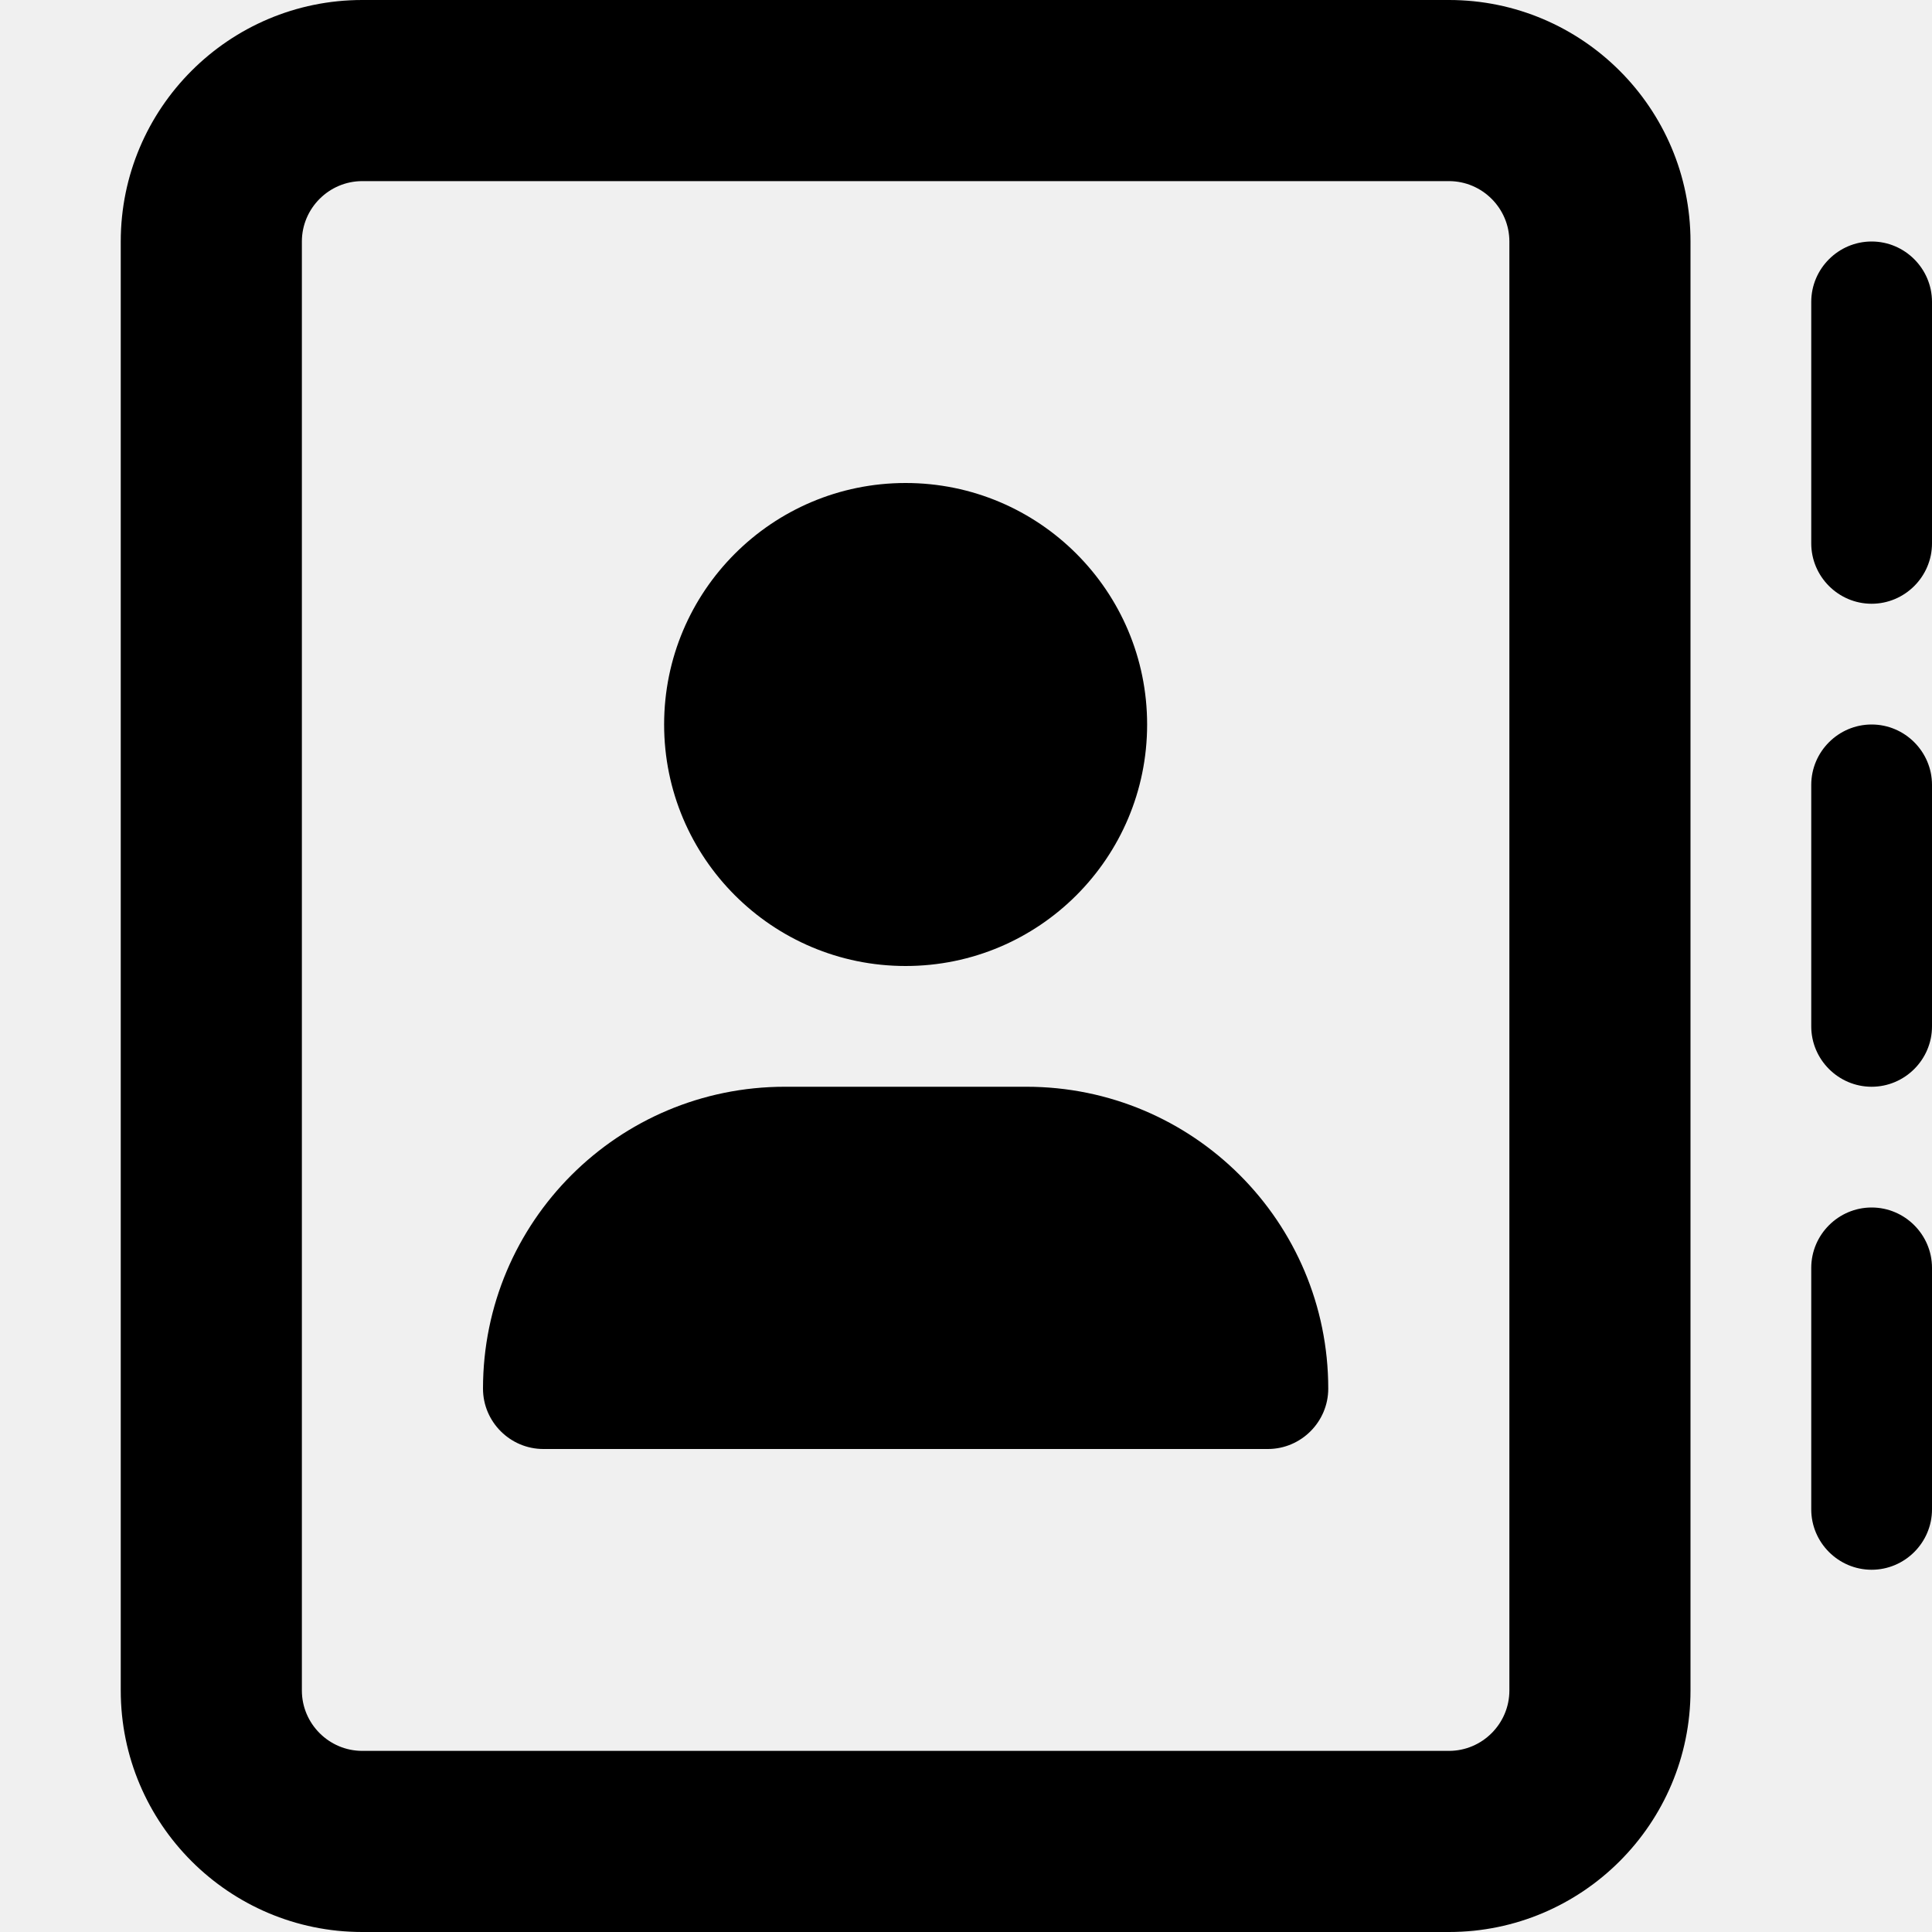
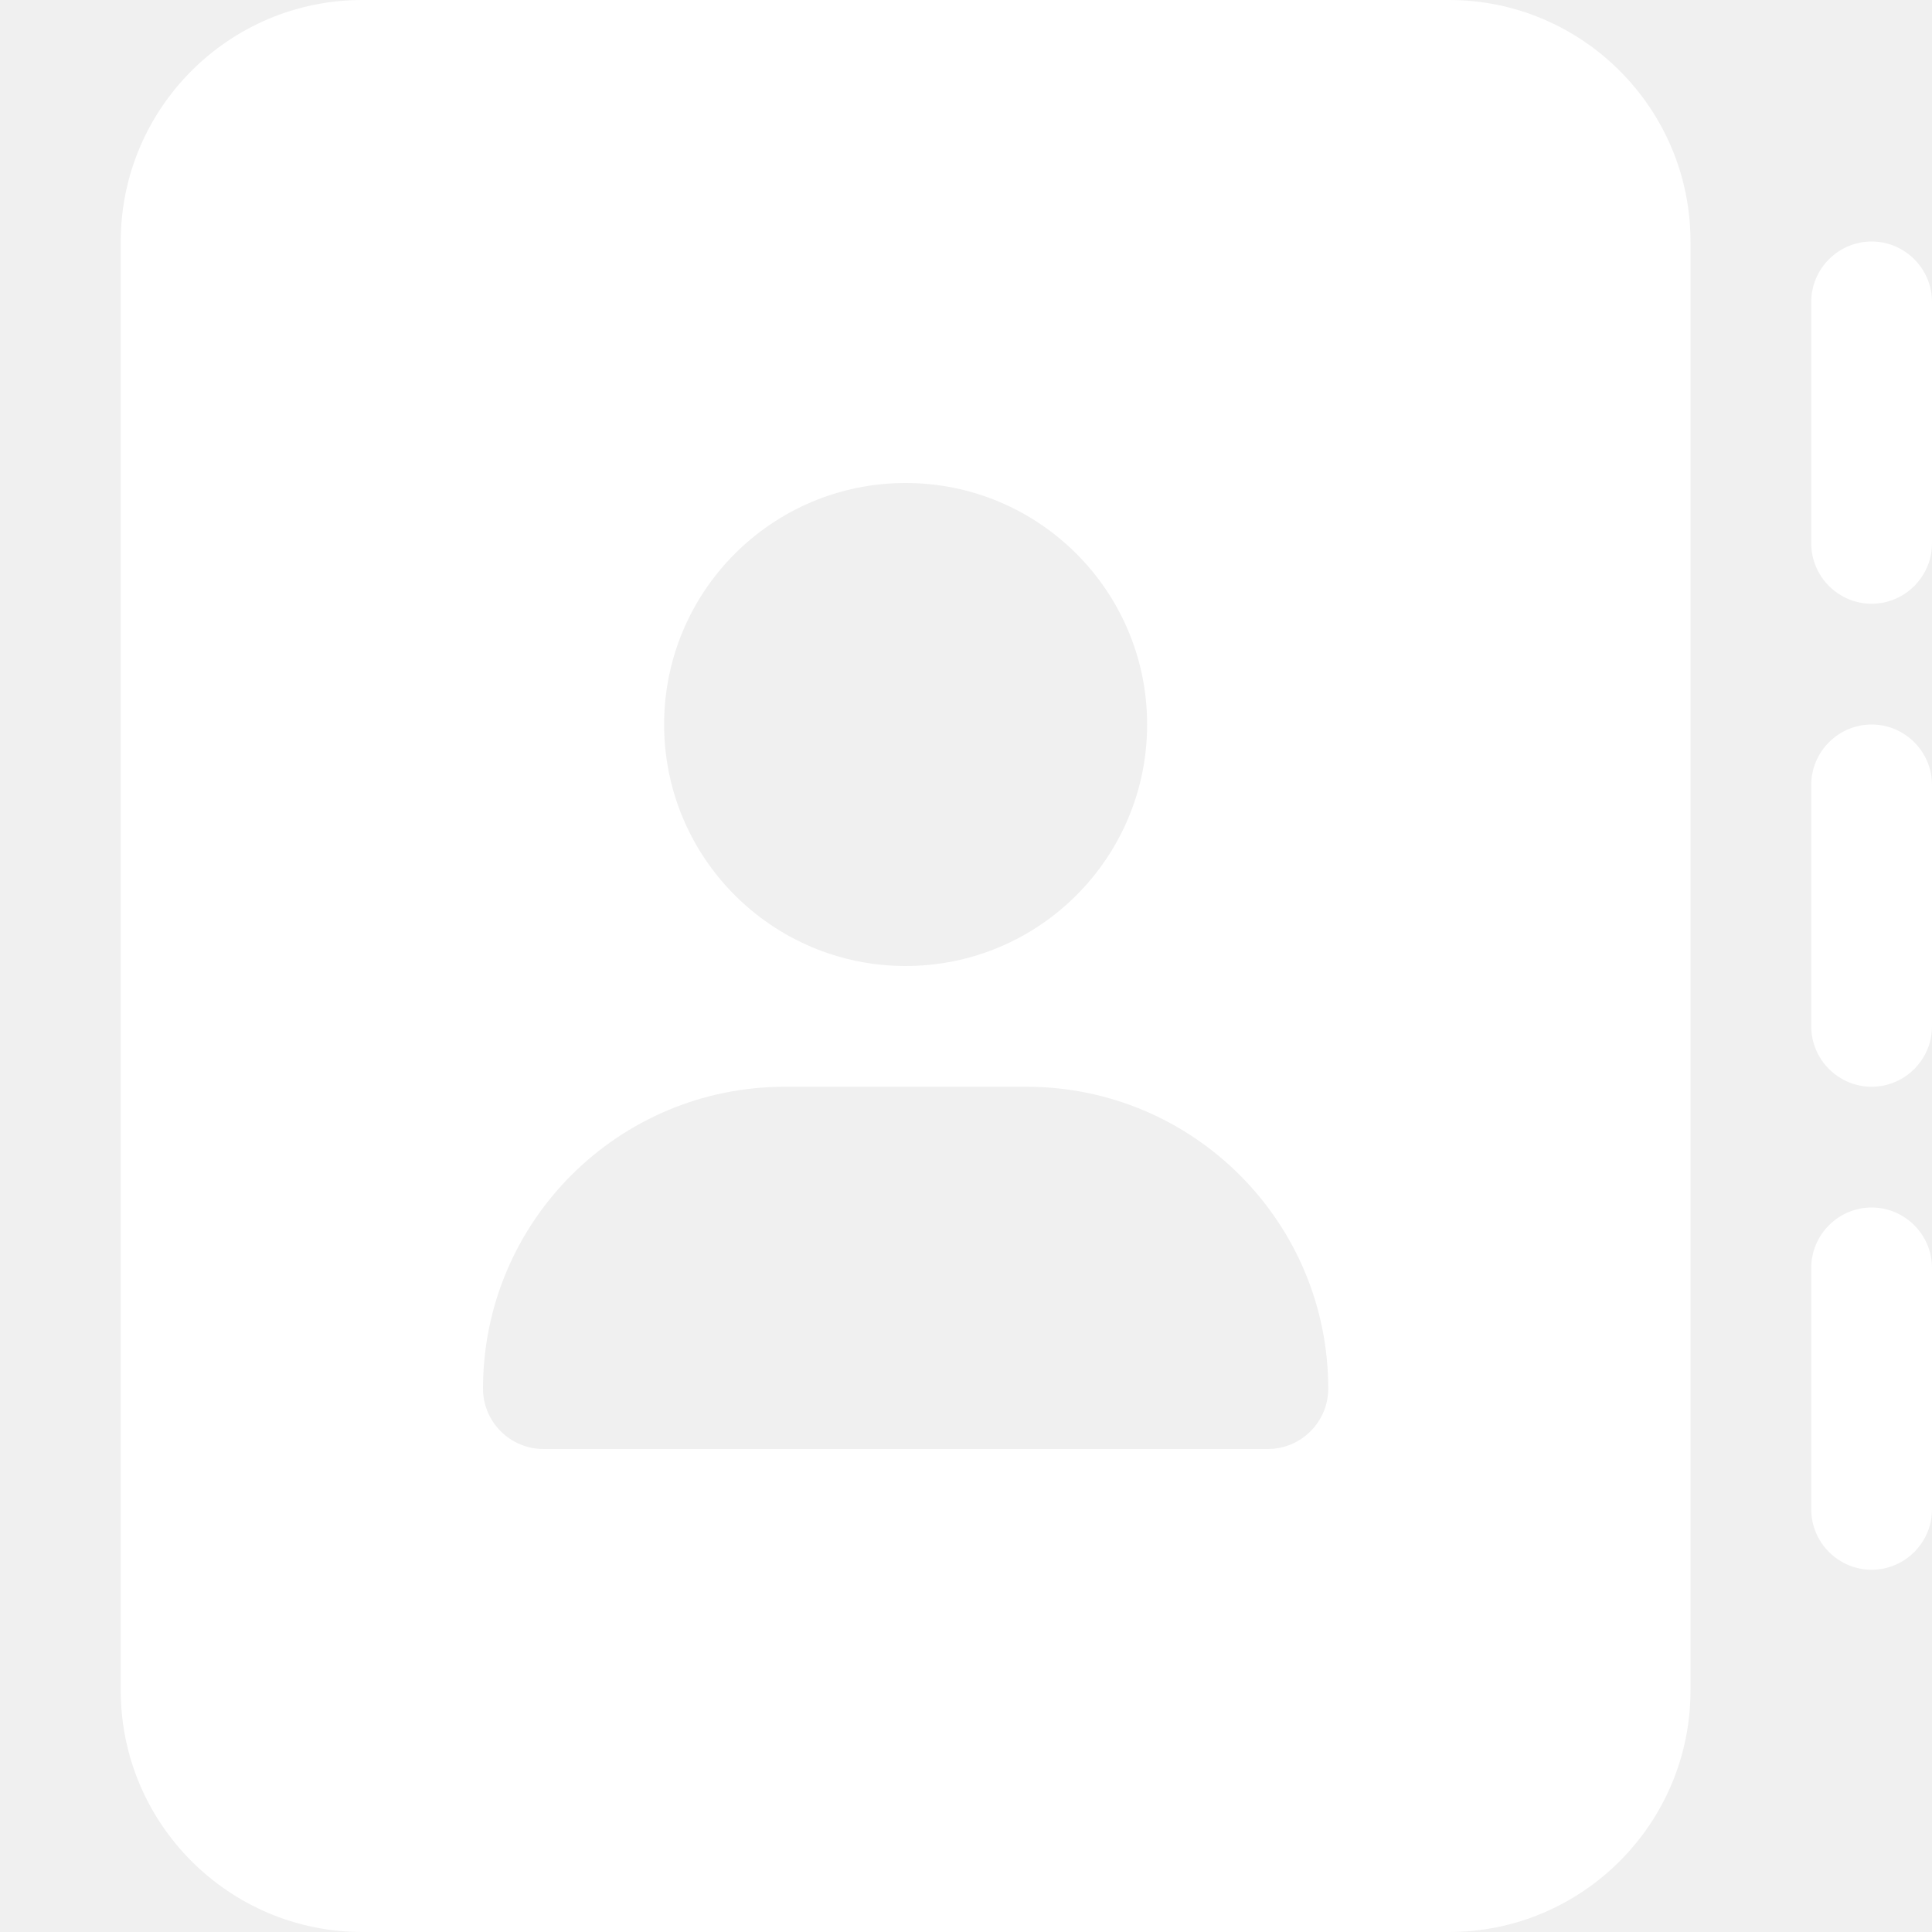
<svg xmlns="http://www.w3.org/2000/svg" viewBox="0 0 512 512">
-   <path d="M384 48c8.8 0 16 7.2 16 16l0 384c0 8.8-7.2 16-16 16L96 464c-8.8 0-16-7.2-16-16L80 64c0-8.8 7.2-16 16-16l288 0zM96 0C60.7 0 32 28.7 32 64l0 384c0 35.3 28.7 64 64 64l288 0c35.3 0 64-28.7 64-64l0-384c0-35.3-28.7-64-64-64L96 0zM240 256a64 64 0 1 0 0-128 64 64 0 1 0 0 128zm-32 32c-44.2 0-80 35.8-80 80c0 8.8 7.2 16 16 16l192 0c8.8 0 16-7.2 16-16c0-44.2-35.8-80-80-80l-64 0zM512 80c0-8.8-7.2-16-16-16s-16 7.2-16 16l0 64c0 8.8 7.2 16 16 16s16-7.2 16-16l0-64zM496 192c-8.8 0-16 7.2-16 16l0 64c0 8.8 7.2 16 16 16s16-7.2 16-16l0-64c0-8.8-7.2-16-16-16zm16 144c0-8.8-7.2-16-16-16s-16 7.2-16 16l0 64c0 8.8 7.2 16 16 16s16-7.2 16-16l0-64z" />
+   <path fill="#ffffff" d="M96 0C60.7 0 32 28.7 32 64l0 384c0 35.3 28.7 64 64 64l288 0c35.3 0 64-28.7 64-64l0-384c0-35.3-28.7-64-64-64L96 0zM208 288l64 0c44.2 0 80 35.8 80 80c0 8.8-7.2 16-16 16l-192 0c-8.8 0-16-7.2-16-16c0-44.2 35.8-80 80-80zm-32-96a64 64 0 1 1 128 0 64 64 0 1 1 -128 0zM512 80c0-8.8-7.2-16-16-16s-16 7.2-16 16l0 64c0 8.8 7.2 16 16 16s16-7.2 16-16l0-64zM496 192c-8.8 0-16 7.2-16 16l0 64c0 8.8 7.2 16 16 16s16-7.2 16-16l0-64c0-8.8-7.2-16-16-16zm16 144c0-8.8-7.2-16-16-16s-16 7.2-16 16l0 64c0 8.8 7.2 16 16 16s16-7.2 16-16l0-64z" />
</svg>
